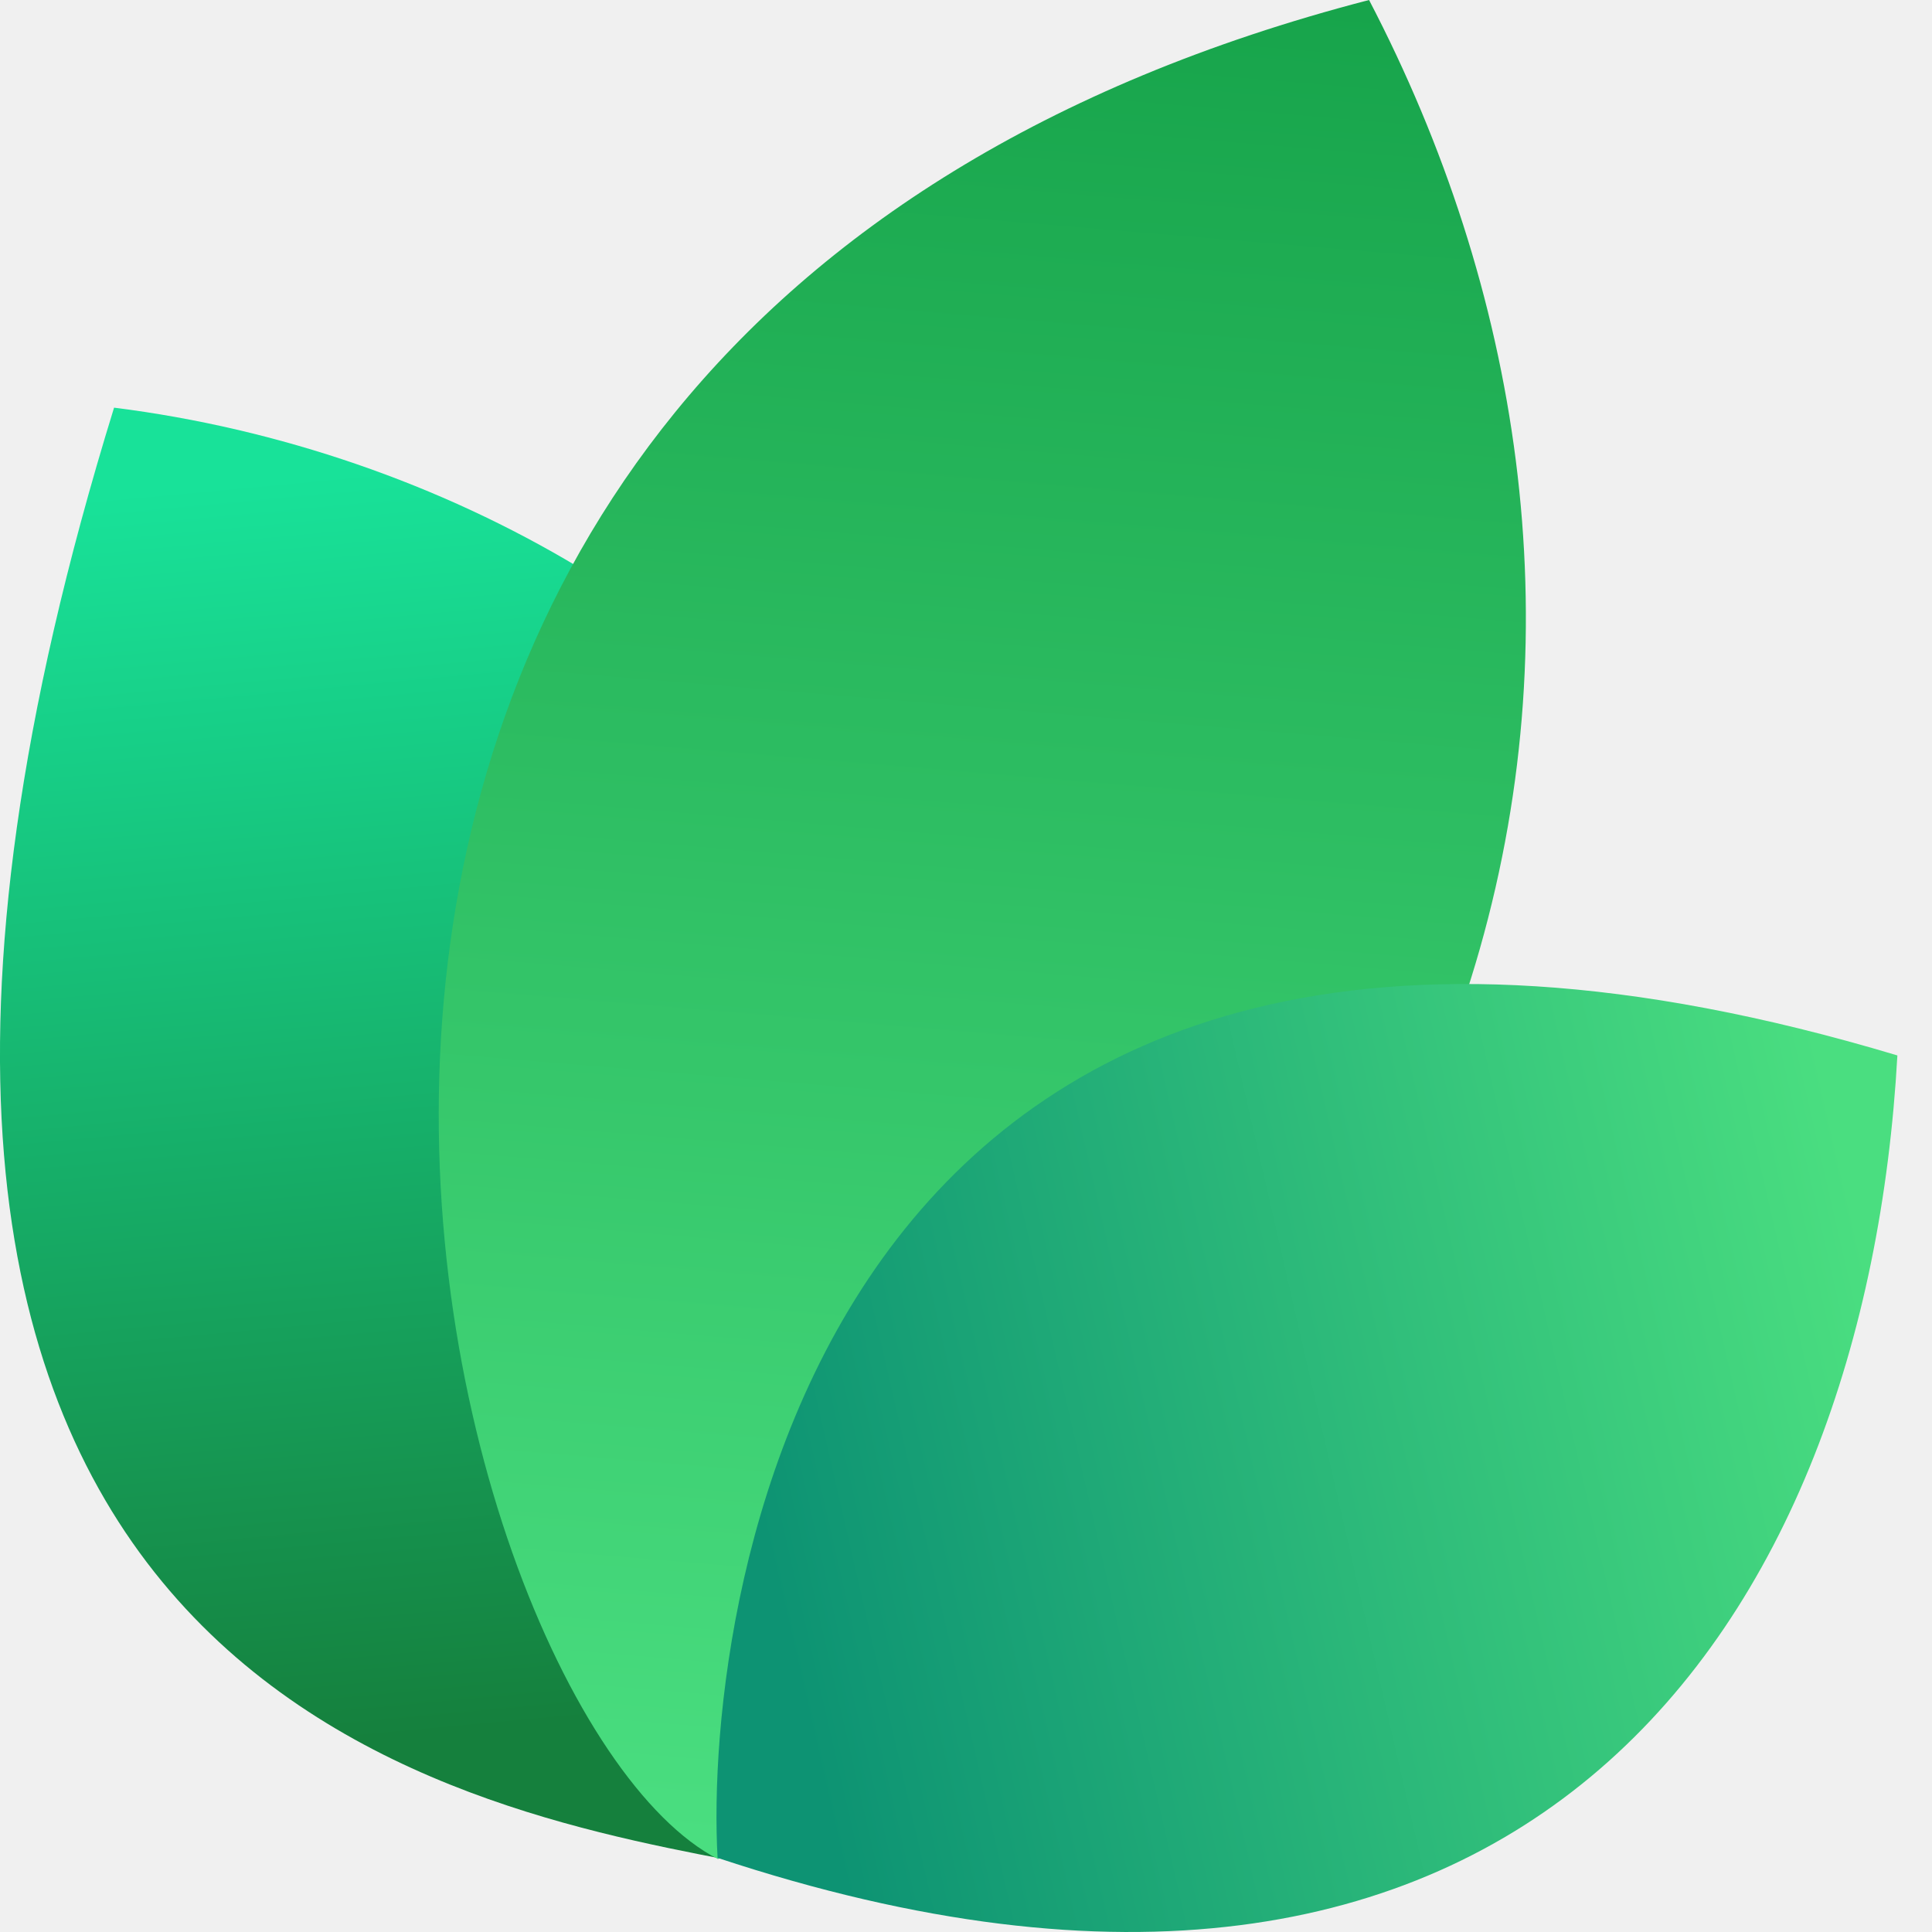
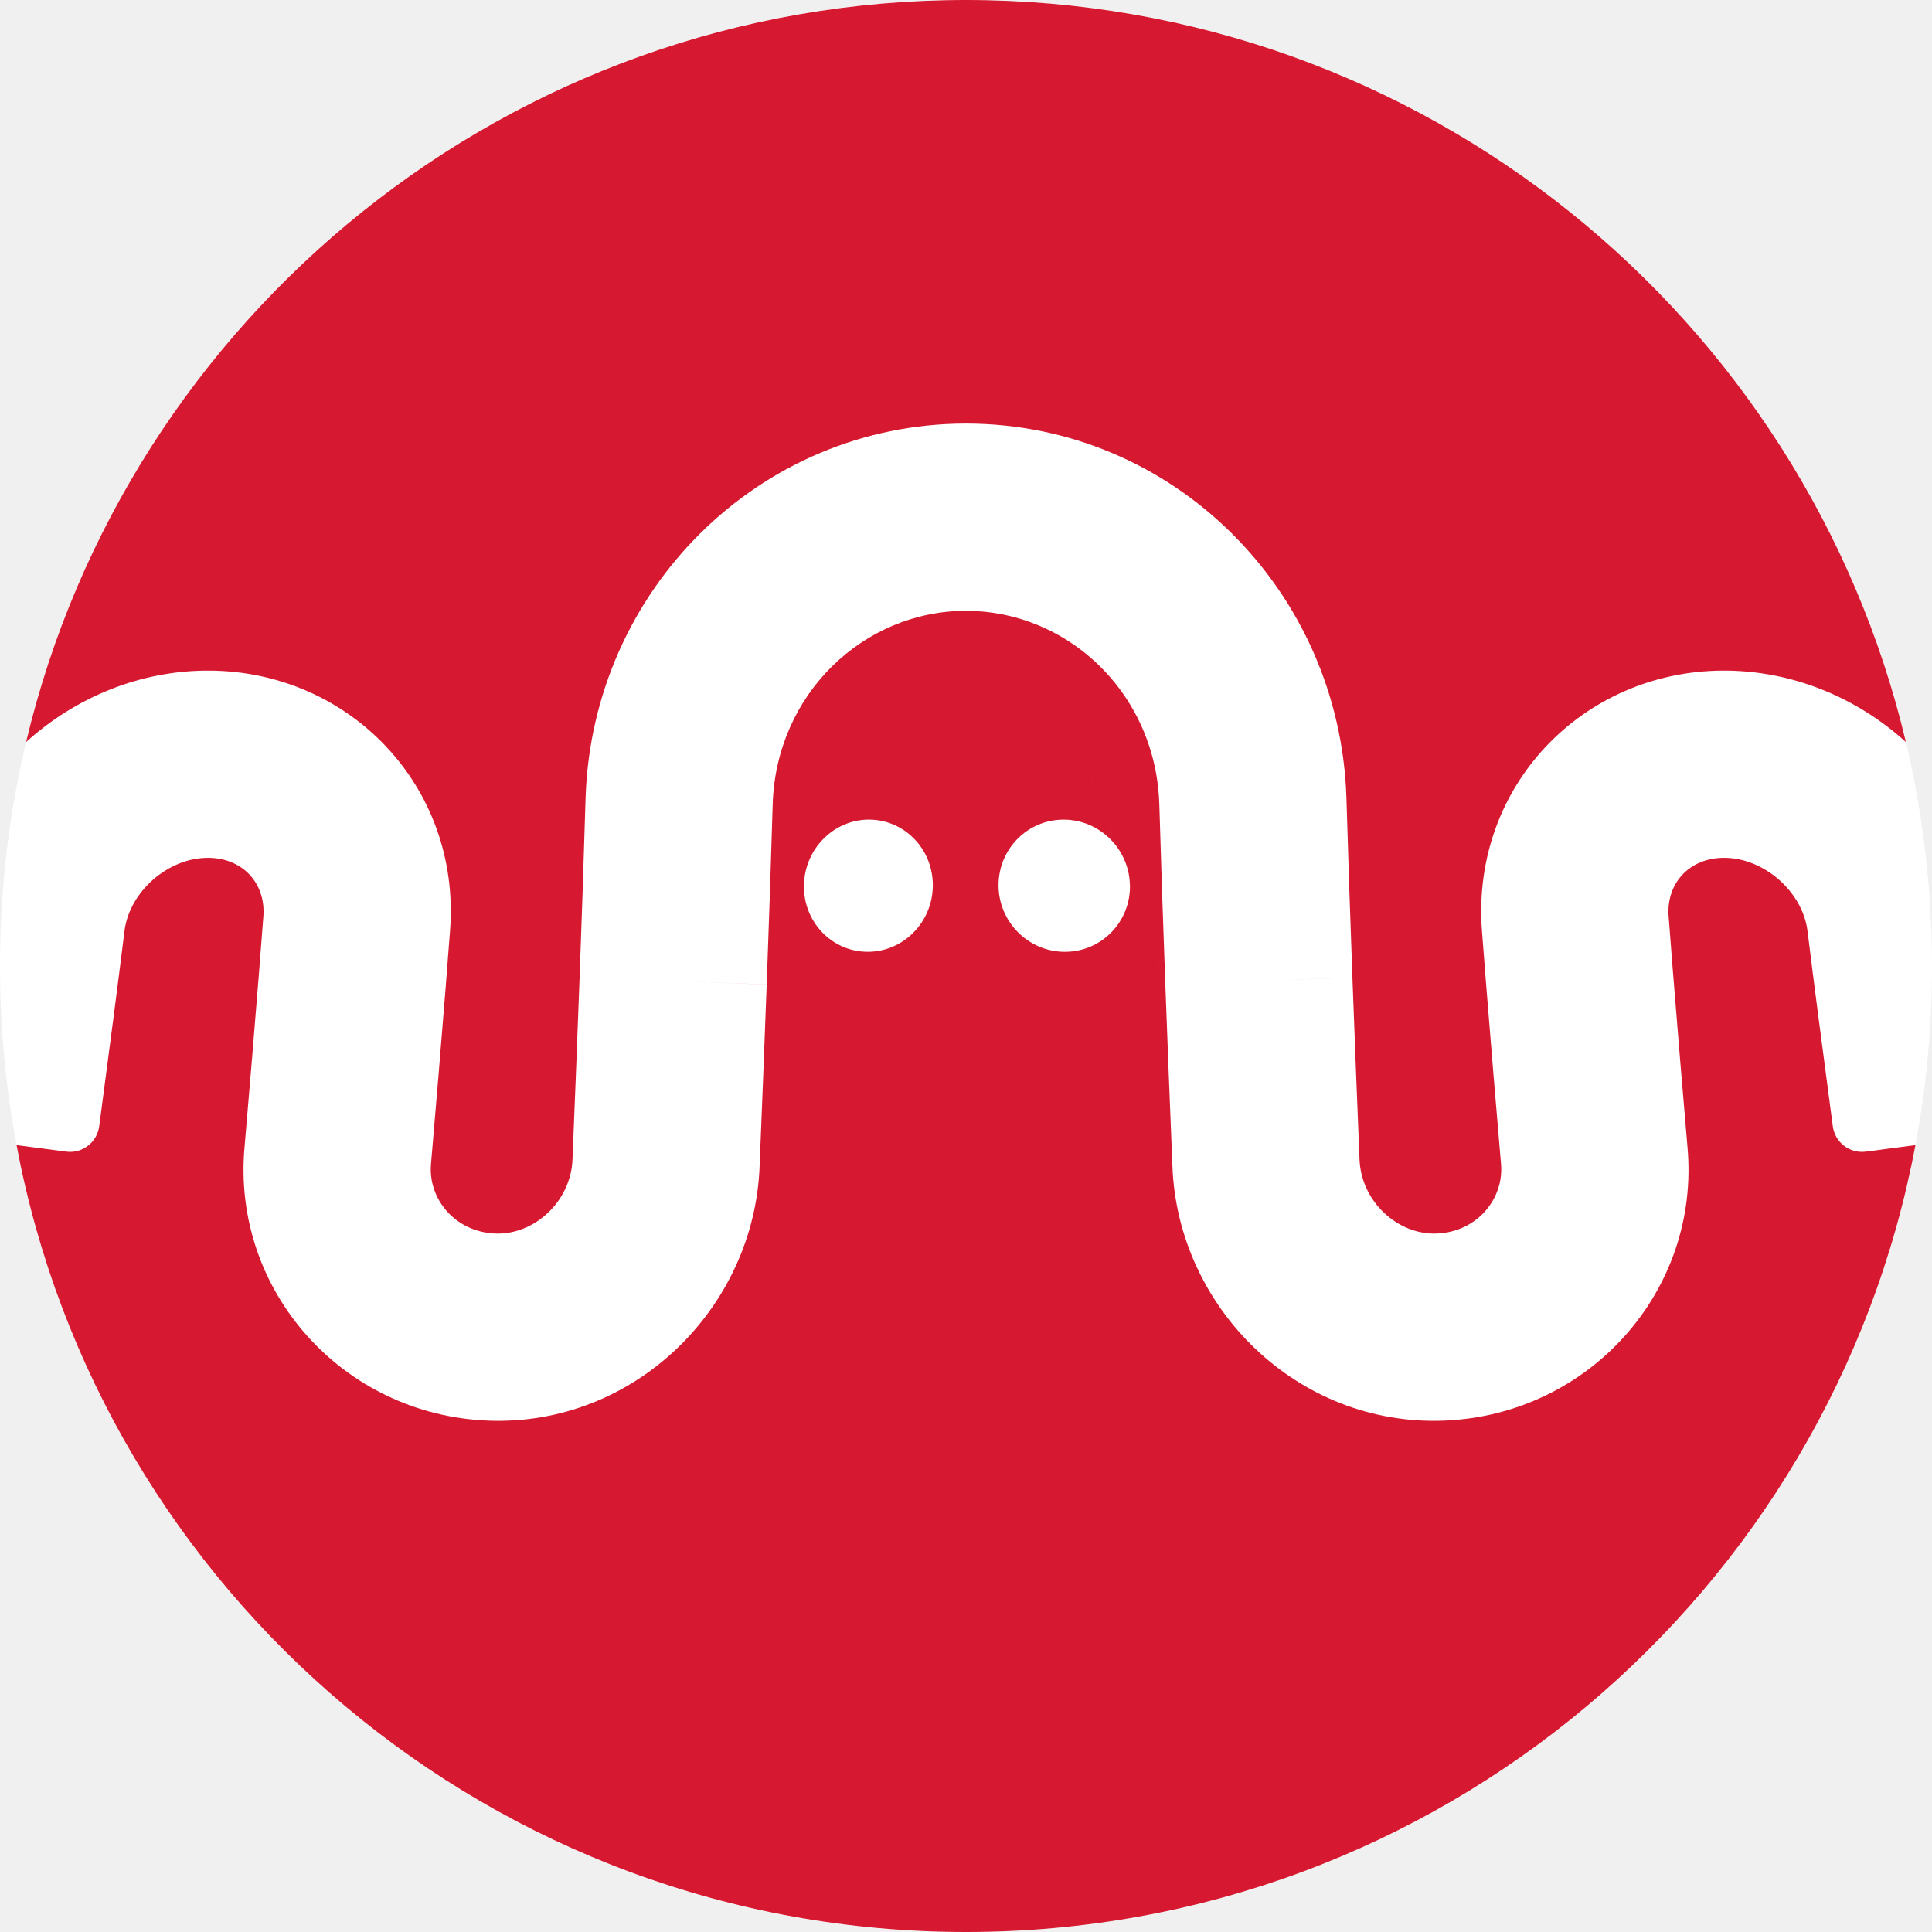
- <svg xmlns="http://www.w3.org/2000/svg" width="24" height="24" viewBox="0 0 24 24" fill="none">
-   <path d="M9.061 23.108C5.268 22.377 -3.391 20.627 1.417 5.064C9.634 6.099 16.973 14.064 9.061 23.108Z" fill="url(#paint0_linear_17557_2021)" />
-   <path d="M8.919 23.094C5.276 21.222 0.784 4.209 17.007 0C20.757 7.193 19.621 16.545 8.919 23.094Z" fill="url(#paint1_linear_17557_2021)" />
-   <path d="M8.914 23.079C8.735 19.882 10.159 9.085 23.57 13.111C23.181 20.123 18.984 26.418 8.914 23.079Z" fill="url(#paint2_linear_17557_2021)" />
-   <defs>
-     <linearGradient id="paint0_linear_17557_2021" x1="3.776" y1="5.916" x2="5.232" y2="21.559" gradientUnits="userSpaceOnUse">
-       <stop stop-color="#18E299" />
-       <stop offset="1" stop-color="#15803D" />
-     </linearGradient>
-     <linearGradient id="paint1_linear_17557_2021" x1="12.171" y1="-0.718" x2="10.19" y2="22.983" gradientUnits="userSpaceOnUse">
-       <stop stop-color="#16A34A" />
-       <stop offset="1" stop-color="#4ADE80" />
-     </linearGradient>
-     <linearGradient id="paint2_linear_17557_2021" x1="23.133" y1="15.353" x2="9.338" y2="18.52" gradientUnits="userSpaceOnUse">
-       <stop stop-color="#4ADE80" />
-       <stop offset="1" stop-color="#0D9373" />
-     </linearGradient>
-   </defs>
+ <svg xmlns="http://www.w3.org/2000/svg" width="180" height="180" viewBox="0 0 180 180" fill="none">
+   <path d="M180 90C180 139.706 139.706 180 90 180C40.294 180 0 139.706 0 90C0 40.294 40.294 0 90 0C139.706 0 180 40.294 180 90Z" fill="white" />
+   <path fill-rule="evenodd" clip-rule="evenodd" d="M177.569 69.135C173.001 64.992 166.966 62.456 160.53 62.479L160.523 62.479C147.429 62.538 137.093 73.266 138.064 86.626L138.065 86.638L138.066 86.65C138.195 88.359 138.328 90.07 138.463 91.781L138.464 91.781C138.898 97.267 139.366 102.804 139.843 108.4L139.845 108.419L139.846 108.438C140.136 111.666 137.641 114.774 133.859 114.927C130.246 115.069 126.807 111.968 126.662 108.001L126.662 107.983L126.661 107.965C126.428 102.228 126.205 96.609 126.002 91.082L117.299 91.401L126.002 91.079C125.792 85.415 125.606 79.842 125.444 74.329L125.444 74.311L125.443 74.294C124.801 55.013 109.319 39.492 90.015 39.462L90.001 39.462L89.987 39.462C70.683 39.492 55.201 55.013 54.559 74.294L54.558 74.311L54.558 74.329C54.397 79.837 54.208 85.411 54 91.078C53.795 96.612 53.574 102.231 53.341 107.965L53.341 107.983L53.34 108C53.195 111.966 49.756 115.069 46.143 114.927C42.362 114.774 39.866 111.665 40.156 108.438L40.158 108.419L40.159 108.4C40.637 102.803 41.105 97.265 41.539 91.778L41.537 91.778C41.672 90.069 41.805 88.359 41.934 86.65L41.935 86.638L41.936 86.626C42.907 73.267 32.574 62.538 19.477 62.479L19.47 62.479C13.035 62.456 6.999 64.992 2.431 69.136C11.841 29.491 47.477 0 90 0C132.523 0 168.158 29.491 177.569 69.135ZM178.456 106.688L173.835 107.295C172.334 107.492 170.957 106.435 170.759 104.934L170.491 102.906L170.49 102.9L170.49 102.897C169.777 97.501 169.061 92.082 168.395 86.685C167.917 83.072 164.355 79.911 160.597 79.922C157.374 79.939 155.244 82.305 155.46 85.352C155.587 87.028 155.718 88.71 155.852 90.403L155.852 90.403C156.281 95.827 156.745 101.313 157.222 106.9C158.409 120.263 148.082 131.814 134.556 132.356L134.553 132.357L134.551 132.357C120.855 132.899 109.723 121.815 109.232 108.657C108.999 102.919 108.775 97.28 108.571 91.724L105.273 82.443L105.274 82.478C105.342 85.875 102.637 88.674 99.224 88.68C95.811 88.687 93.04 85.895 93.031 82.496C93.024 79.094 95.733 76.366 99.087 76.362C101.062 76.362 102.834 77.306 103.97 78.777L96.669 58.228L96.669 58.228L103.972 78.778C104.756 79.794 105.237 81.06 105.273 82.44L108.571 91.721C108.36 86.024 108.172 80.414 108.009 74.859C107.747 67.159 103.073 60.858 96.669 58.228L90.001 39.462L96.669 58.228C94.597 57.377 92.344 56.91 90.001 56.905C80.416 56.927 72.341 64.668 71.993 74.859C71.83 80.415 71.64 86.028 71.432 91.72L62.715 91.401L71.431 91.725C71.226 97.279 71.004 102.914 70.771 108.657C70.28 121.812 59.149 132.899 45.451 132.357L45.447 132.356C31.923 131.814 21.593 120.264 22.781 106.9C23.257 101.314 23.721 95.828 24.15 90.406L24.148 90.405C24.282 88.712 24.413 87.028 24.54 85.352C24.756 82.304 22.627 79.939 19.403 79.922C15.647 79.911 12.083 83.073 11.605 86.685C10.938 92.09 10.221 97.519 9.507 102.925L9.507 102.926L9.241 104.934C9.043 106.435 7.666 107.492 6.165 107.295L1.544 106.688C9.369 148.42 45.997 180 90 180C134.004 180 170.631 148.42 178.456 106.688ZM86.91 82.494C86.919 79.092 84.26 76.366 80.972 76.362L80.97 76.359C77.683 76.357 74.968 79.078 74.902 82.475C74.834 85.873 77.488 88.671 80.835 88.678C84.182 88.685 86.901 85.895 86.91 82.494Z" fill="#D61930" />
</svg>
